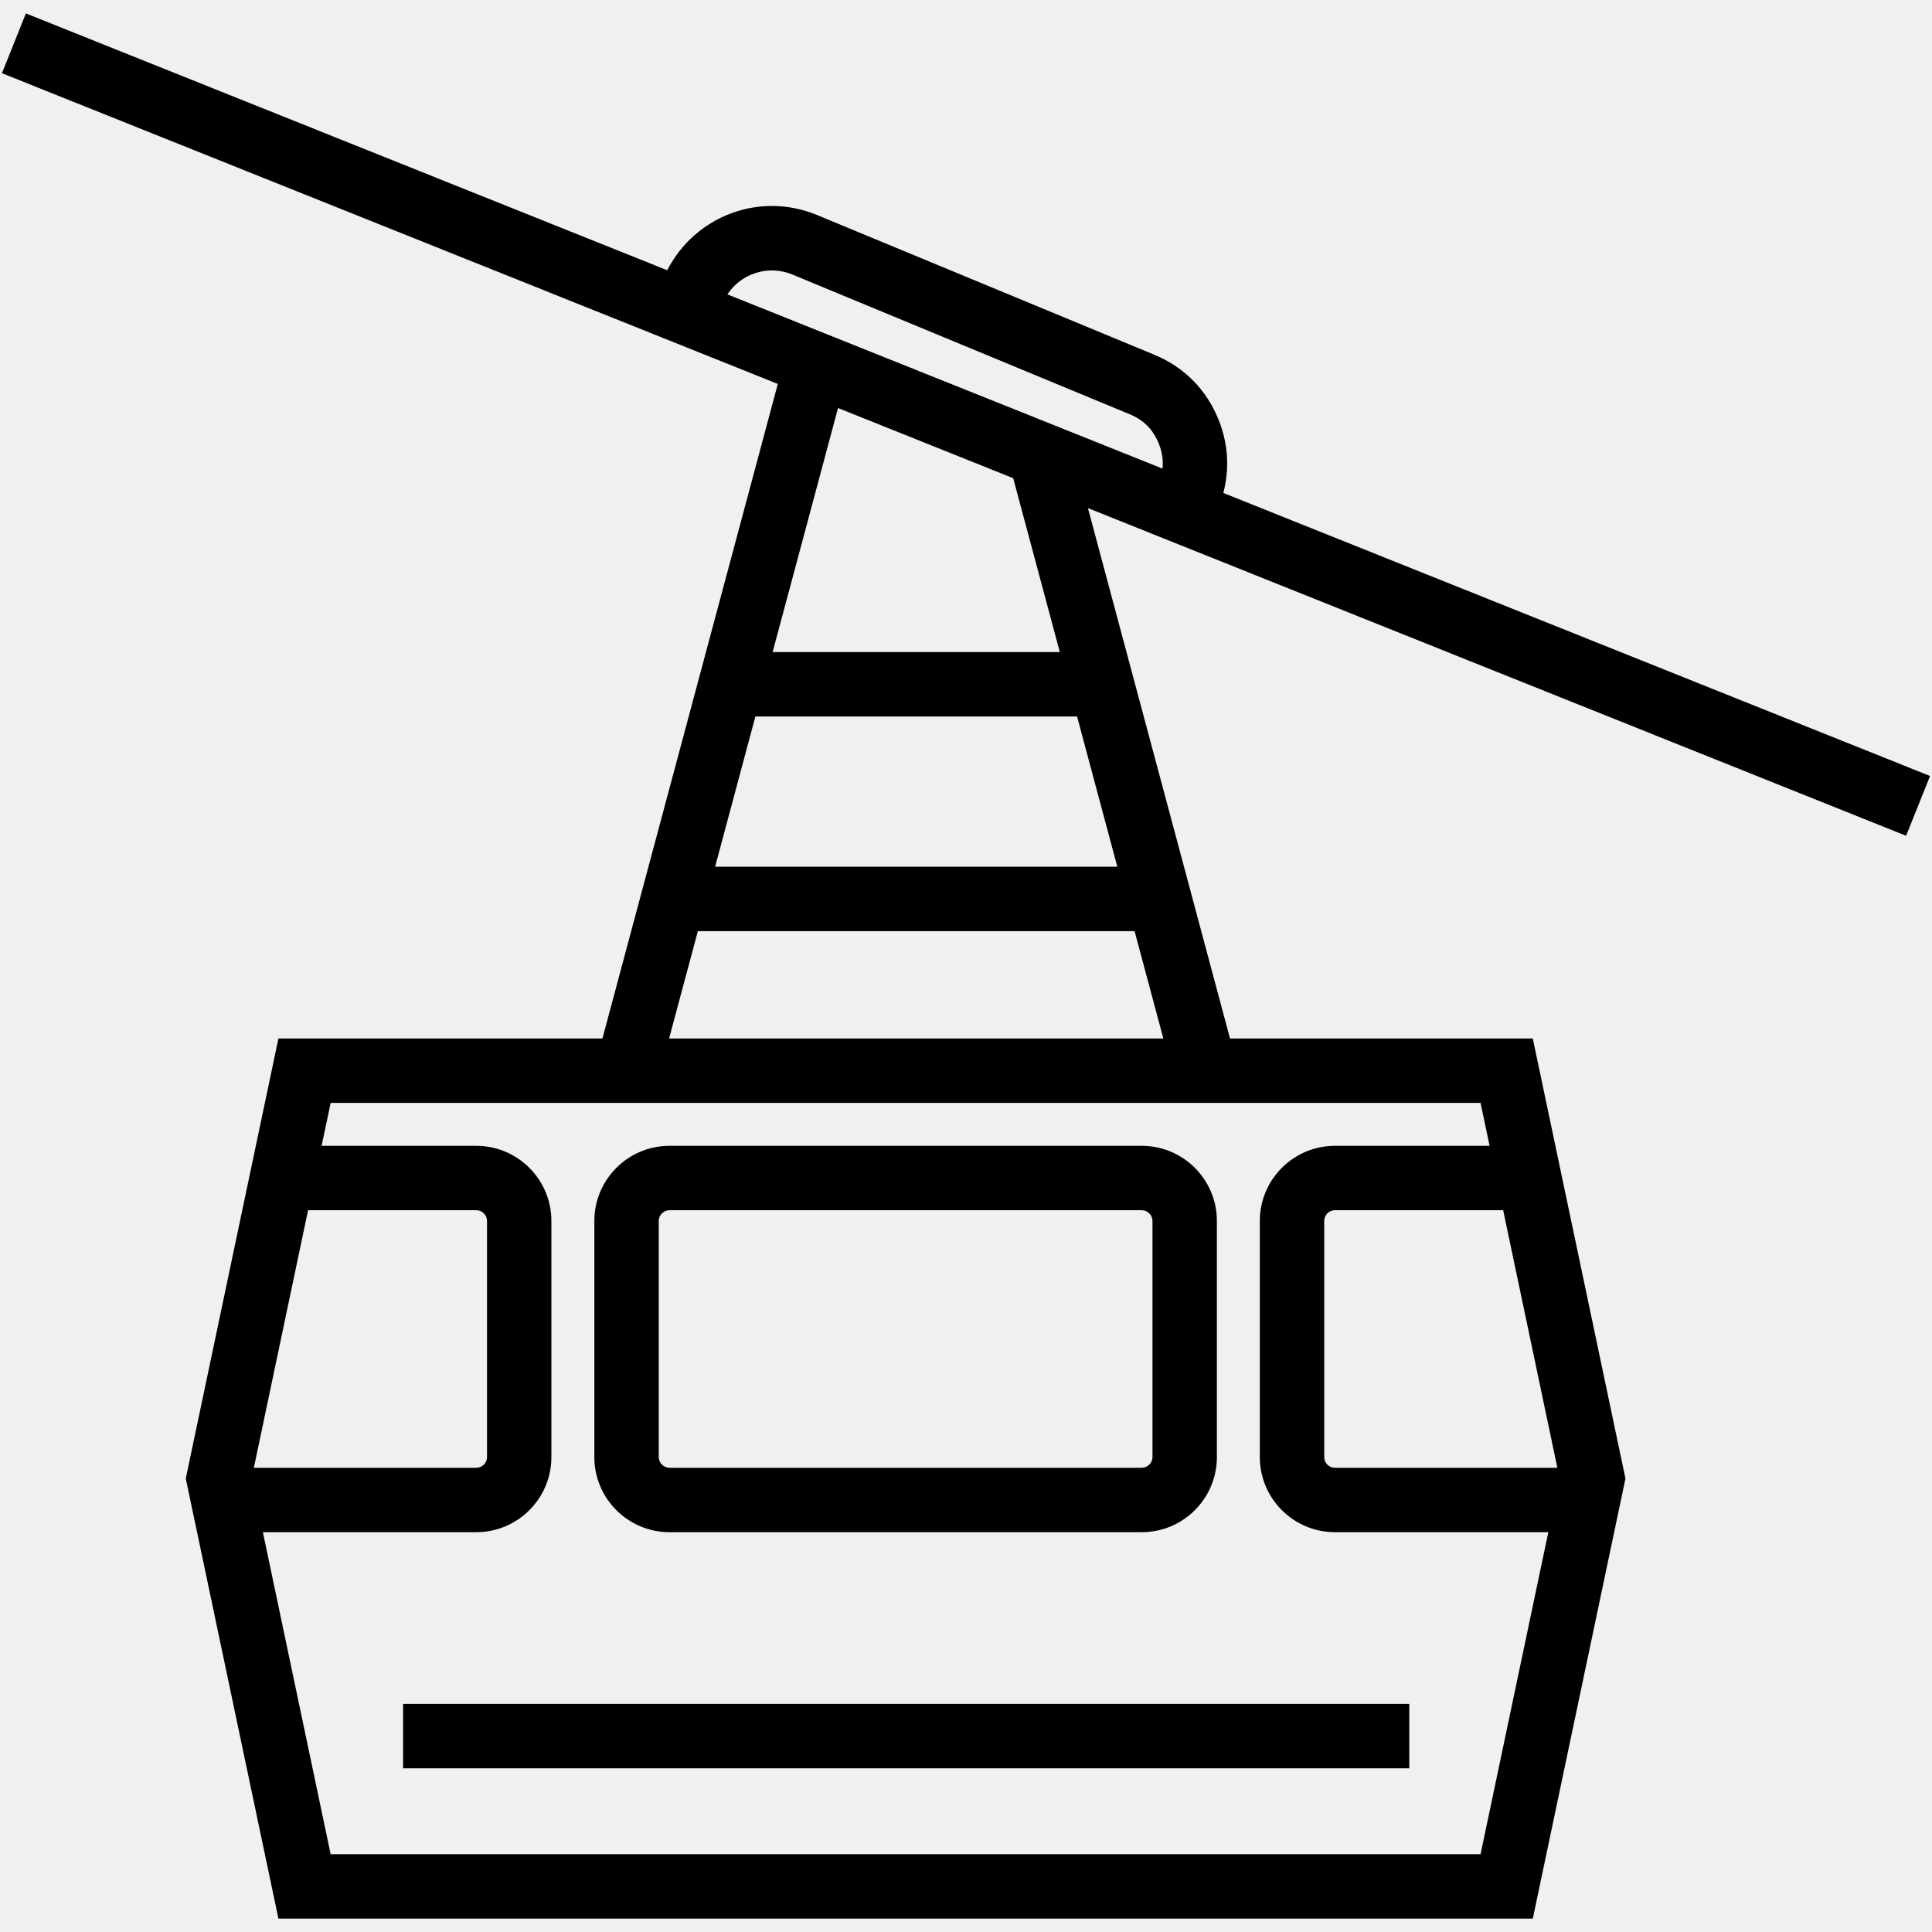
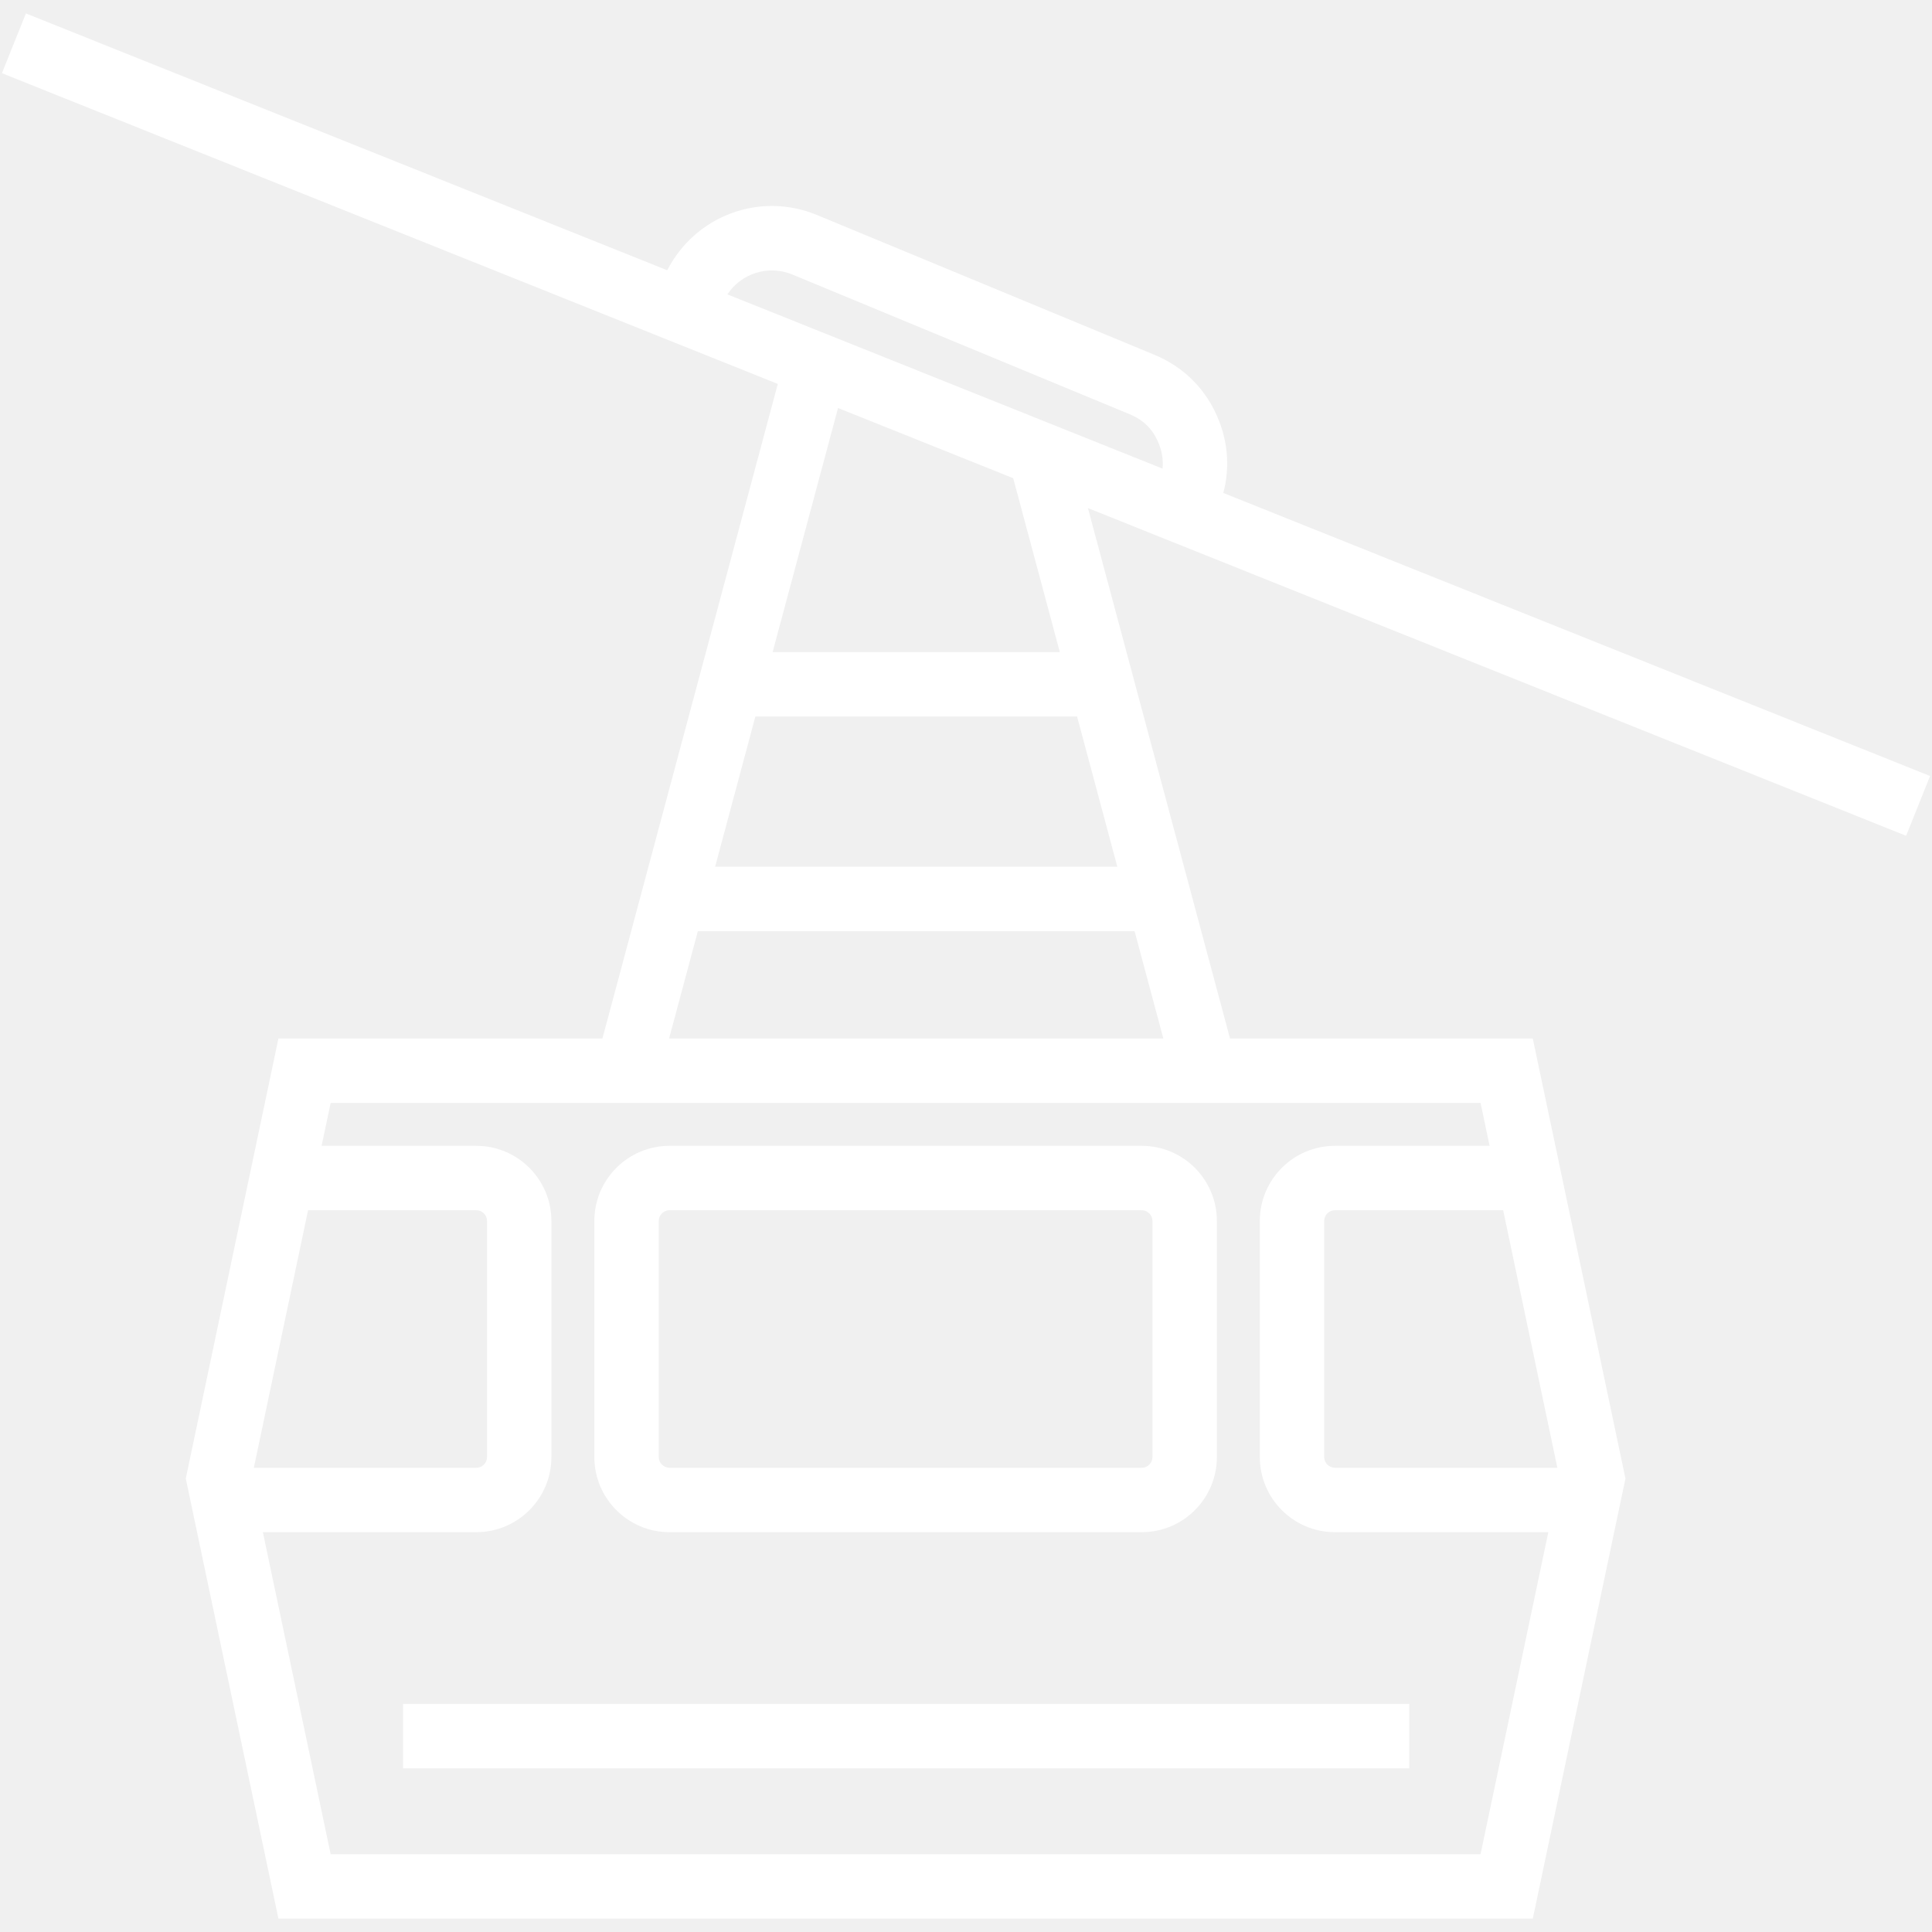
<svg xmlns="http://www.w3.org/2000/svg" width="90" height="90" viewBox="0 0 90 90">
  <g>
-     <path d="M88.794,38.934 L89.909,36.149 L56.987,22.964 C57.279,21.854 57.219,20.707 56.785,19.598 C56.225,18.172 55.182,17.109 53.769,16.524 L38.061,10.017 C35.395,8.911 32.386,10.051 31.082,12.589 L1.206,0.625 L0.091,3.41 L36.233,17.885 L28.063,48.378 L12.97,48.378 L8.654,68.876 L12.97,89.376 L71.404,89.376 L75.72,68.878 L75.72,68.878 L75.72,68.876 L73.07,56.291 L71.403,48.377 L57.299,48.377 L50.68,23.669 L88.794,38.934 Z M36.913,12.789 L52.622,19.296 C53.291,19.573 53.726,20.018 53.992,20.693 C54.145,21.085 54.192,21.458 54.155,21.83 L33.884,13.713 C34.536,12.732 35.792,12.326 36.913,12.789 Z M52.049,40.376 L33.313,40.376 L35.189,33.376 L50.174,33.376 L52.049,40.376 Z M14.351,56.377 L22.187,56.377 C22.462,56.377 22.687,56.6 22.687,56.875 L22.687,67.877 C22.687,68.152 22.462,68.375 22.187,68.375 L11.825,68.375 L14.351,56.377 Z M72.548,68.375 L62.187,68.375 C61.912,68.375 61.687,68.152 61.687,67.877 L61.687,56.875 C61.687,56.6 61.912,56.377 62.187,56.377 L70.023,56.377 L72.548,68.375 Z M69.391,53.377 L62.187,53.377 C60.257,53.377 58.687,54.945 58.687,56.875 L58.687,67.877 C58.687,69.807 60.257,71.375 62.187,71.375 L72.127,71.375 L68.97,86.375 L15.403,86.375 L12.246,71.375 L22.186,71.375 C24.116,71.375 25.686,69.807 25.686,67.877 L25.686,56.875 C25.686,54.945 24.116,53.377 22.186,53.377 L14.982,53.377 L15.403,51.377 L68.97,51.377 L69.391,53.377 Z M31.169,48.377 L32.509,43.377 L52.853,43.377 L54.193,48.377 L31.169,48.377 Z M49.37,30.376 L35.992,30.376 L39.039,19.007 L47.199,22.276 L49.37,30.376 Z" />
-     <path d="M31.187,71.375 L53.187,71.375 C55.117,71.375 56.687,69.807 56.687,67.877 L56.687,56.875 C56.687,54.945 55.117,53.377 53.187,53.377 L31.187,53.377 C29.257,53.377 27.687,54.945 27.687,56.875 L27.687,67.877 C27.687,69.807 29.257,71.375 31.187,71.375 Z M30.687,56.875 C30.687,56.605 30.916,56.377 31.187,56.377 L53.187,56.377 C53.458,56.377 53.687,56.606 53.687,56.875 L53.687,67.877 C53.687,68.147 53.458,68.375 53.187,68.375 L31.187,68.375 C30.916,68.375 30.687,68.146 30.687,67.877 L30.687,56.875 Z" />
-     <rect width="46.872" height="3" x="18.778" y="79.375" />
+     <path fill="#fff" d="M88.794,38.934 L89.909,36.149 L56.987,22.964 C57.279,21.854 57.219,20.707 56.785,19.598 C56.225,18.172 55.182,17.109 53.769,16.524 L38.061,10.017 C35.395,8.911 32.386,10.051 31.082,12.589 L1.206,0.625 L0.091,3.41 L36.233,17.885 L28.063,48.378 L12.97,48.378 L8.654,68.876 L12.97,89.376 L71.404,89.376 L75.72,68.878 L75.72,68.878 L75.72,68.876 L73.07,56.291 L71.403,48.377 L57.299,48.377 L50.68,23.669 L88.794,38.934 Z M36.913,12.789 L52.622,19.296 C53.291,19.573 53.726,20.018 53.992,20.693 C54.145,21.085 54.192,21.458 54.155,21.83 L33.884,13.713 C34.536,12.732 35.792,12.326 36.913,12.789 Z M52.049,40.376 L33.313,40.376 L35.189,33.376 L50.174,33.376 L52.049,40.376 Z M14.351,56.377 L22.187,56.377 C22.462,56.377 22.687,56.6 22.687,56.875 L22.687,67.877 C22.687,68.152 22.462,68.375 22.187,68.375 L11.825,68.375 L14.351,56.377 Z M72.548,68.375 L62.187,68.375 C61.912,68.375 61.687,68.152 61.687,67.877 L61.687,56.875 C61.687,56.6 61.912,56.377 62.187,56.377 L70.023,56.377 L72.548,68.375 Z M69.391,53.377 L62.187,53.377 C60.257,53.377 58.687,54.945 58.687,56.875 L58.687,67.877 C58.687,69.807 60.257,71.375 62.187,71.375 L72.127,71.375 L68.97,86.375 L15.403,86.375 L12.246,71.375 L22.186,71.375 C24.116,71.375 25.686,69.807 25.686,67.877 L25.686,56.875 C25.686,54.945 24.116,53.377 22.186,53.377 L14.982,53.377 L15.403,51.377 L68.97,51.377 L69.391,53.377 Z M31.169,48.377 L32.509,43.377 L52.853,43.377 L54.193,48.377 L31.169,48.377 Z M49.37,30.376 L35.992,30.376 L39.039,19.007 L47.199,22.276 L49.37,30.376 Z" />
+     <path fill="#fff" d="M31.187,71.375 L53.187,71.375 C55.117,71.375 56.687,69.807 56.687,67.877 L56.687,56.875 C56.687,54.945 55.117,53.377 53.187,53.377 L31.187,53.377 C29.257,53.377 27.687,54.945 27.687,56.875 L27.687,67.877 C27.687,69.807 29.257,71.375 31.187,71.375 Z M30.687,56.875 C30.687,56.605 30.916,56.377 31.187,56.377 L53.187,56.377 C53.458,56.377 53.687,56.606 53.687,56.875 L53.687,67.877 C53.687,68.147 53.458,68.375 53.187,68.375 L31.187,68.375 C30.916,68.375 30.687,68.146 30.687,67.877 L30.687,56.875 Z" />
+     <rect fill="#fff" width="46.872" height="3" x="18.778" y="79.375" />
  </g>
</svg>
